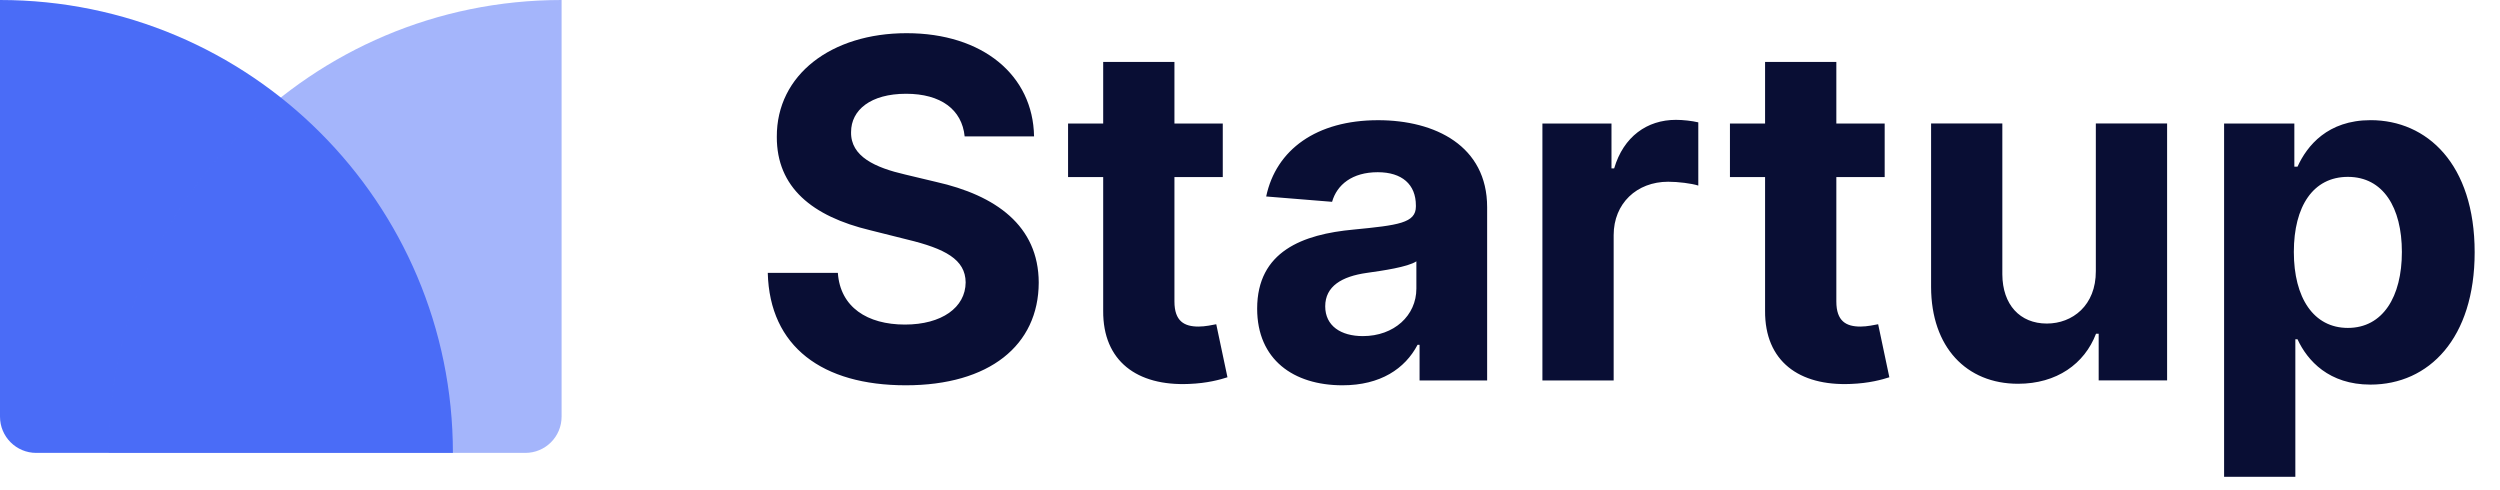
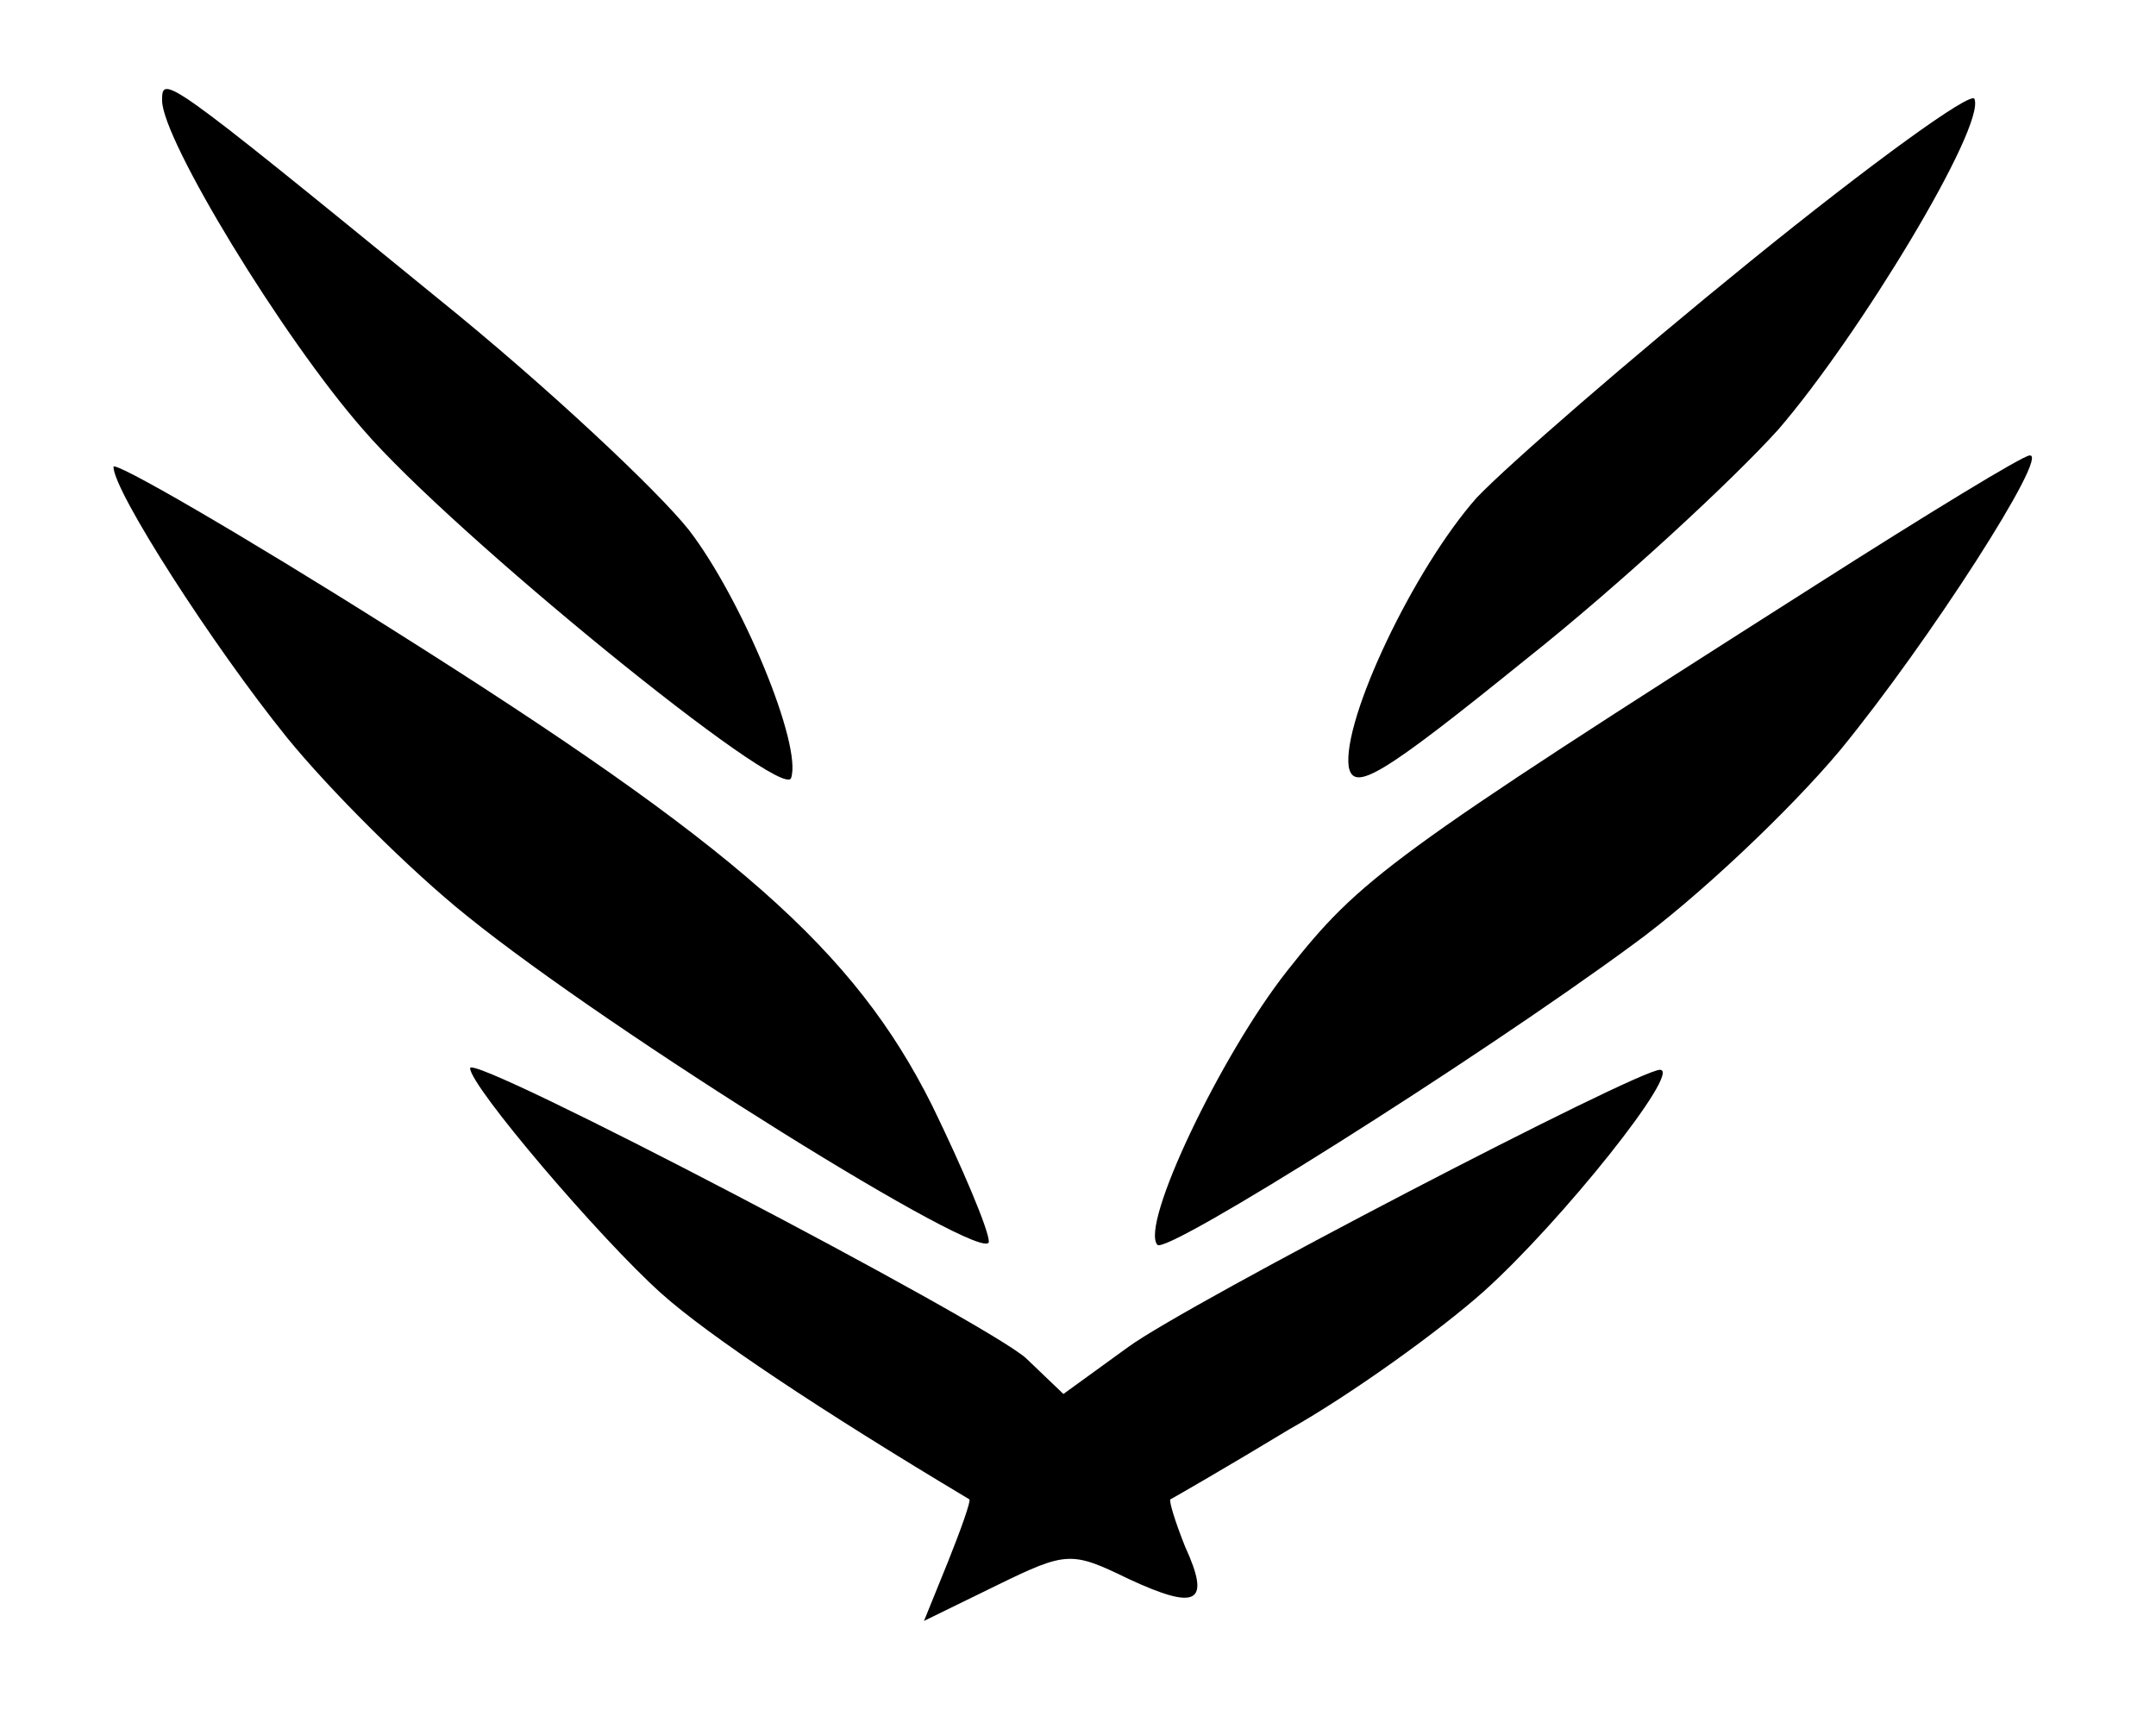
- <svg xmlns="http://www.w3.org/2000/svg" fill="none" height="27" viewBox="0 0 138 27" width="138">
-   <path d="m53.248 7.529h3.832c-.055-3.37-2.825-5.697-7.035-5.697-4.146 0-7.183 2.29-7.165 5.724-.009 2.788 1.957 4.386 5.152 5.152l2.059.517c2.059.498 3.204 1.089 3.213 2.364-.009 1.385-1.32 2.327-3.352 2.327-2.077 0-3.573-.96-3.702-2.853h-3.869c.102 4.09 3.028 6.205 7.617 6.205 4.616 0 7.331-2.207 7.34-5.669-.009-3.148-2.382-4.82-5.669-5.558l-1.699-.406c-1.643-.379-3.019-.988-2.991-2.345 0-1.219 1.08-2.114 3.038-2.114 1.911 0 3.084.868 3.232 2.354zm14.249-.711h-2.668v-3.398h-3.933v3.398h-1.939v2.955h1.939v7.386c-.018 2.779 1.874 4.155 4.727 4.035 1.016-.037 1.736-.24 2.133-.369l-.619-2.927c-.194.037-.609.129-.979.129-.785 0-1.329-.295-1.329-1.385v-6.869h2.668zm6.606 14.45c2.096 0 3.453-.914 4.146-2.234h.111v1.967h3.73v-9.565c0-3.379-2.862-4.801-6.02-4.801-3.398 0-5.632 1.625-6.177 4.21l3.638.295c.268-.942 1.108-1.634 2.521-1.634 1.339 0 2.105.674 2.105 1.837v.055c0 .914-.97 1.034-3.435 1.274-2.807.259-5.327 1.2-5.327 4.367 0 2.807 2.003 4.229 4.709 4.229zm1.126-2.715c-1.21 0-2.077-.563-2.077-1.643 0-1.108.914-1.653 2.299-1.847.859-.12 2.262-.323 2.733-.637v1.505c0 1.486-1.228 2.622-2.955 2.622zm9.912 2.447h3.933v-8.023c0-1.745 1.274-2.945 3.01-2.945.545 0 1.293.092 1.662.212v-3.49c-.351-.083-.84-.138-1.237-.138-1.588 0-2.89.923-3.407 2.678h-.148v-2.474h-3.813zm18.893-14.182h-2.668v-3.398h-3.934v3.398h-1.939v2.955h1.939v7.386c-.018 2.779 1.874 4.155 4.728 4.035 1.015-.037 1.735-.24 2.132-.369l-.618-2.927c-.194.037-.61.129-.979.129-.785 0-1.329-.295-1.329-1.385v-6.869h2.668zm11.656 8.143c.01 1.902-1.292 2.899-2.705 2.899-1.486 0-2.447-1.043-2.456-2.715v-8.328h-3.933v9.03c.009 3.315 1.948 5.337 4.801 5.337 2.133 0 3.666-1.099 4.303-2.761h.147v2.576h3.777v-14.182h-3.934zm7.08 11.357h3.933v-7.59h.12c.545 1.182 1.736 2.502 4.026 2.502 3.231 0 5.752-2.558 5.752-7.303 0-4.875-2.632-7.294-5.743-7.294-2.373 0-3.509 1.413-4.035 2.567h-.175v-2.382h-3.878zm3.85-12.409c0-2.53 1.071-4.146 2.982-4.146 1.948 0 2.982 1.69 2.982 4.146 0 2.474-1.052 4.192-2.982 4.192-1.893 0-2.982-1.662-2.982-4.192z" fill="#090e34" />
-   <g fill="#4a6cf7">
-     <path d="m0 0c13.807 0 25 11.193 25 25h-23c-1.105 0-2-.895-2-2z" />
-     <path d="m6 25c0-13.807 11.193-25 25-25v23c0 1.105-.895 2-2 2z" opacity=".5" />
+ <svg xmlns="http://www.w3.org/2000/svg" version="1.0" width="133pt" height="107pt" viewBox="0 0 133 107" preserveAspectRatio="xMidYMid meet">
+   <g transform="translate(0,107) scale(0.1,-0.1)" fill="#000000" stroke="none">
+     <path d="M100 1008 c0 -24 74 -146 124 -203 55 -64 259 -230 264 -215 7 20 -30 110 -63 153 -19 24 -88 89 -155 143 -169 138 -170 138 -170 122z" />
+     <path d="M1080 909 c-74 -60 -150 -126 -169 -146 -39 -44 -83 -137 -79 -166 3 -16 20 -6 109 66 58 46 128 111 156 142 50 58 128 187 121 204 -2 5 -64 -40 -138 -100z" />
+     <path d="M70 782 c0 -15 61 -110 107 -167 26 -32 76 -82 111 -110 89 -72 322 -217 322 -201 0 7 -16 45 -35 84 -48 96 -121 160 -332 293 -95 60 -173 105 -173 101z" />
+     <path d="M1120 709 c-264 -168 -281 -181 -326 -238 -41 -52 -91 -157 -80 -169 6 -6 195 113 293 185 40 29 97 83 128 120 55 67 130 184 117 182 -4 0 -63 -36 -132 -80z" />
+     <path d="M290 411 c0 -11 80 -105 118 -139 29 -26 98 -72 190 -127 1 -1 -5 -18 -13 -38 l-15 -37 45 22 c43 21 46 21 81 4 43 -20 51 -15 35 20 -6 15 -10 28 -9 29 2 1 35 20 73 43 39 22 93 61 120 85 48 43 123 137 109 137 -14 0 -291 -144 -328 -171 l-40 -29 -23 22 c-24 22 -343 189 -343 179z" />
  </g>
</svg>
